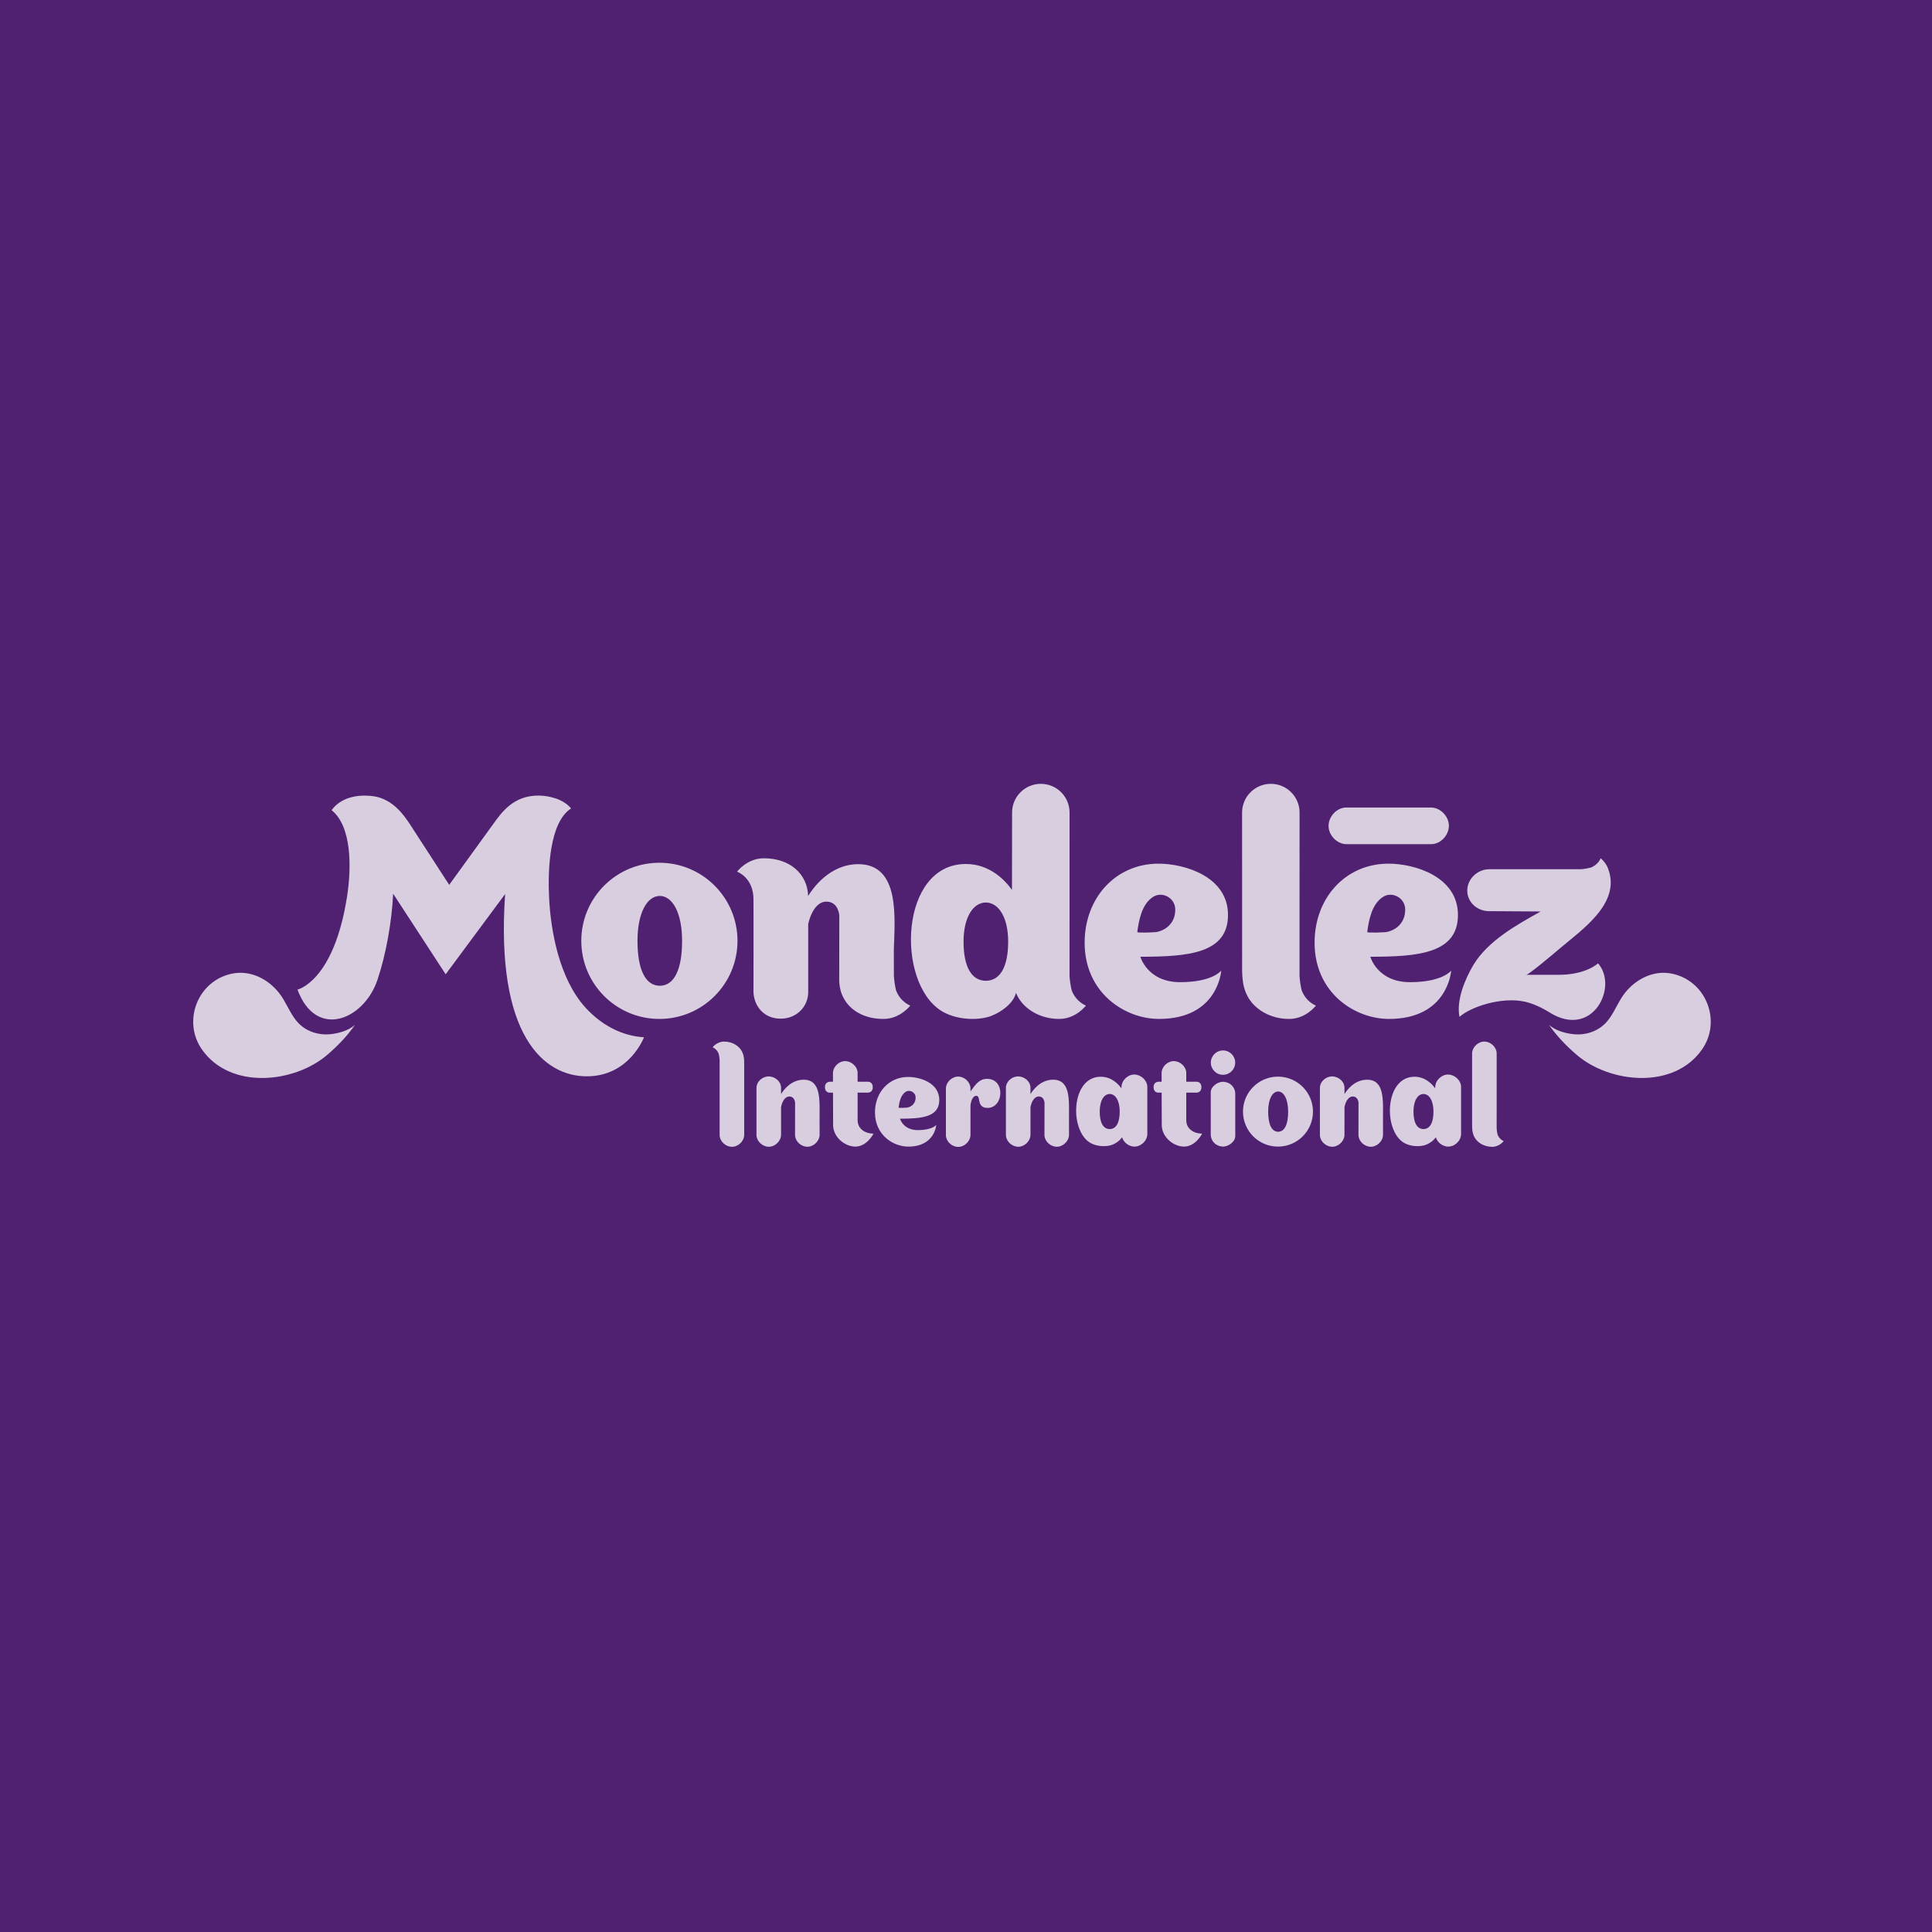
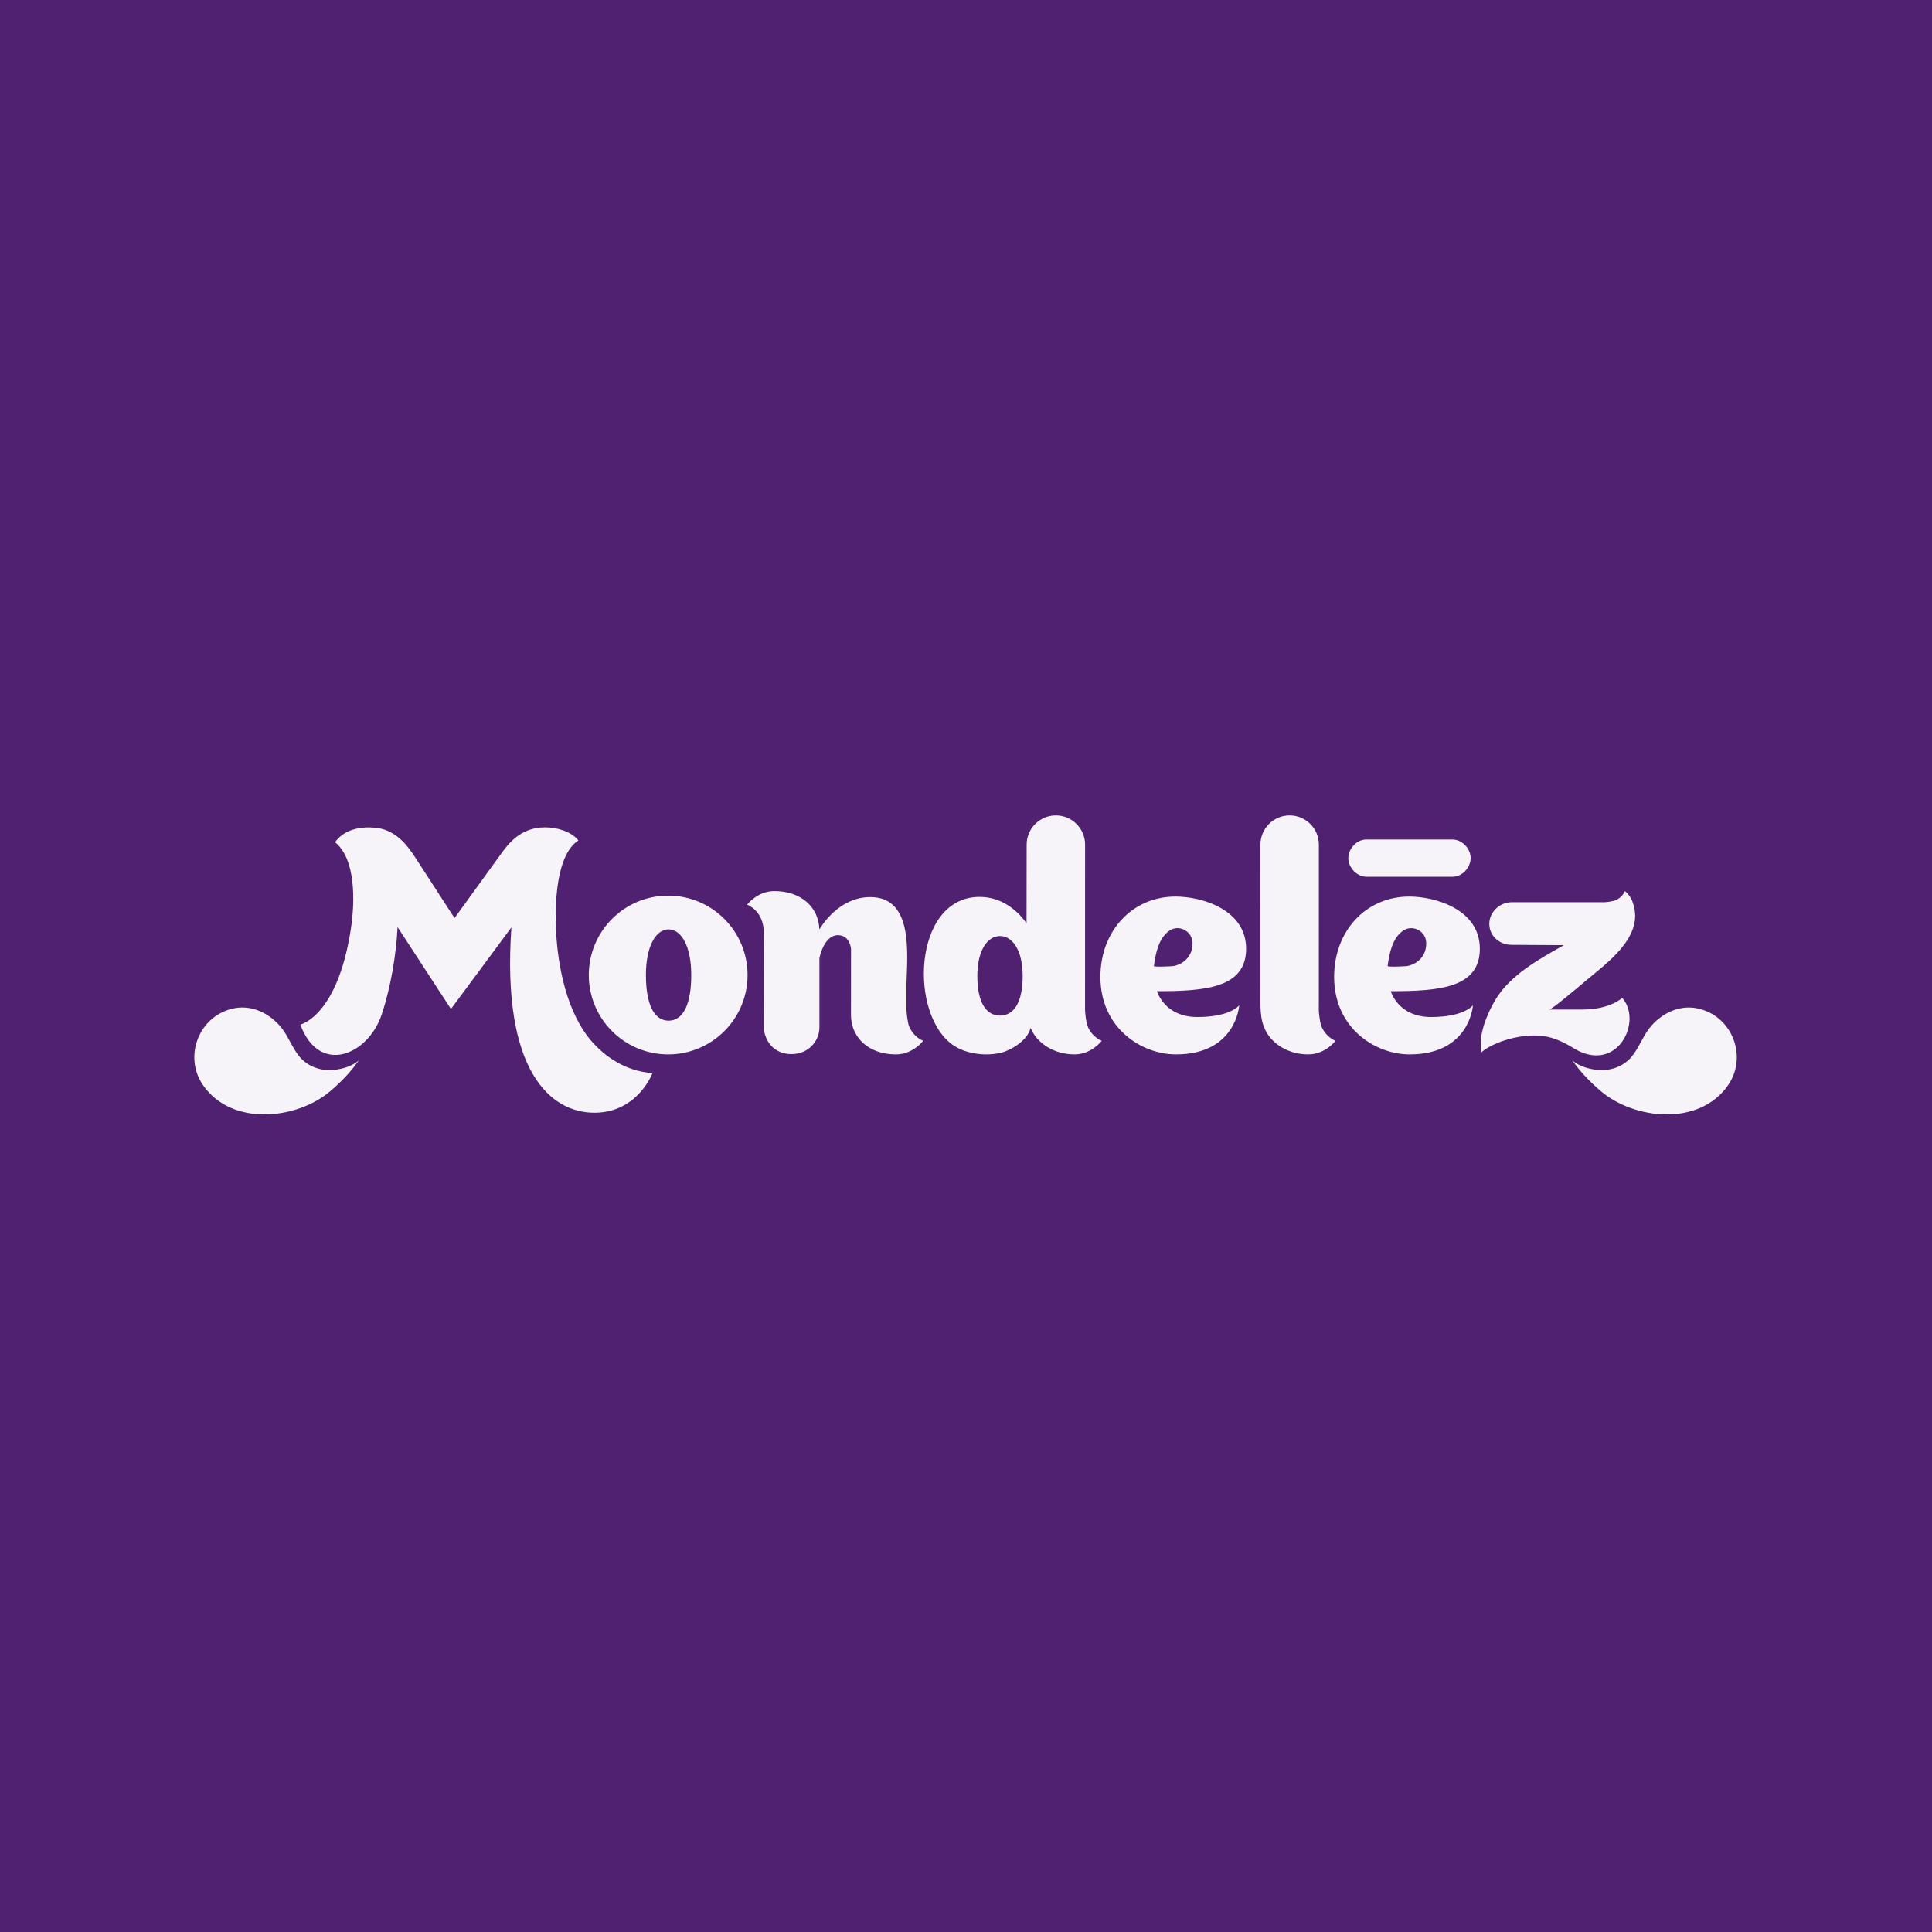
<svg xmlns="http://www.w3.org/2000/svg" viewBox="0 0 192 192" width="192" height="192">
  <rect width="192" height="192" fill="#4F2170" />
-   <svg version="1.1" viewBox="0 0 512 122.5" width="150.812" height="36.23" xml:space="preserve" fill="#D8CEE0" x="19.2" y="77.822">
-     <g fill="#D8CEE0">
-       <path d="m340.4 118.03s-2.156 4.364-6.138 4.364c-3.28 0-7.314-2.896-7.482-7.087-4e-3 -0.038-0.023-6.069-0.039-11.112h-1.113c-0.583 0-1.611-0.346-1.611-1.861 0-1.515 1.158-1.835 1.731-1.835h0.983c-5e-3 -1.763-7e-3 -2.974-4e-3 -3.05 0.104-2.172 2.191-4.003 4.296-3.897 1.981 0.1 3.957 1.816 4.02 3.897v3.048h3.509c0.485 0 1.611 0.317 1.611 1.861 0 1.544-1.126 1.838-1.732 1.838h-3.387v9.259c0 3.003 2.587 4.563 5.366 4.572m-110.89 5e-3s-2.155 4.364-6.138 4.364c-3.28 0-7.314-2.896-7.482-7.087-3e-3 -0.038-0.023-6.069-0.038-11.112h-1.113c-0.582 0-1.612-0.346-1.612-1.861 0-1.515 1.159-1.835 1.731-1.835h0.983c-5e-3 -1.763-6e-3 -2.974-3e-3 -3.05 0.104-2.172 2.191-4.003 4.296-3.897 1.981 0.1 3.957 1.816 4.021 3.897v3.048h3.509c0.485 0 1.611 0.317 1.611 1.861 0 1.544-1.126 1.838-1.734 1.838h-3.386v9.259c0 3.003 2.587 4.563 5.365 4.572m21.162-2.947s-1.275 1.748-6.224 1.748c-4.949 0-6.014-3.847-6.014-3.847 7.215 0 13.264-0.484 13.264-6.324 0-5.839-6.6-7.765-10.513-7.765-6.462 0-11.184 5.152-11.184 11.955 0 7.662 6.148 11.547 11.253 11.547 8.988 0 9.418-7.313 9.418-7.313m-12.706-5.848c0.252-1.865 0.701-4.213 2.379-5.3 1.392-0.904 3.343 0.125 3.372 1.866 0.031 1.84-1.157 3.092-2.813 3.442-0.175 0.037-2.962 0.177-2.938-7e-3m29.608-9.689c-2.462 0.101-3.678 1.935-5.354 4.237-0.012 0.018 2e-3 -1.063 2e-3 -1.105-0.065-2.086-1.993-3.809-3.978-3.908-2.112-0.105-4.203 1.729-4.308 3.908v15.915h-7e-3c0.064 2.087 1.993 3.811 3.979 3.908 2.091 0.103 4.16-1.699 4.301-3.848h0.018l-2e-3 -10.082c0.125-1.476 0.77-3.324 1.958-3.314 1.681 0.014-0.056 4.082 3.803 4.082 5.533 0 6.124-10.062-0.412-9.794m83.959-5.479c0 2.266-1.839 4.104-4.108 4.104-2.271 0-4.108-1.838-4.108-4.104 0-2.271 1.837-4.111 4.108-4.111 2.269 0 4.108 1.84 4.108 4.111m0.031 10.337c-0.1-2.059-1.716-3.675-3.756-3.847-0.123-0.012-0.235-0.037-0.352-0.037-1.846 0-4.168 1.596-4.168 3.613l9e-3 7.643h-9e-3c0.025 2.384-4e-3 6.691 0 6.74 0.098 2.059 1.717 3.673 3.753 3.845 0.124 0.015 0.234 0.038 0.353 0.038 1.845 0 4.169-1.596 4.169-3.612l-9e-3 -6.387h9e-3c-0.029-2.386 4e-3 -7.95 0-7.996m76.179-2.223c-0.065-2.185-2.12-3.993-4.204-4.096-2.21-0.109-4.398 1.812-4.509 4.096-4e-3 0.157-0.025 0.498-0.025 0.558-1.043-1.456-3.347-3.914-6.973-3.914-9.978 0-10.611 17.769-3.767 22.164 1.932 1.238 4.841 1.555 7.041 0.984 1.244-0.325 3.079-1.386 3.913-2.741 0.508 1.745 2.239 3.074 4.013 3.163 2.211 0.109 4.401-1.81 4.512-4.093 9e-3 -0.298 5e-3 -15.922 0-16.121m-12.66 14.298v2e-3h-0.024-0.028v-2e-3c-2.229-0.034-3.346-2.271-3.346-5.918 0-3.643 1.414-5.875 3.346-5.917v-2e-3c0.012 0 0.018 2e-3 0.028 2e-3 8e-3 0 0.014-2e-3 0.024-2e-3v2e-3c1.932 0.042 3.346 2.273 3.346 5.917 0 3.647-1.117 5.884-3.346 5.918m-93.197-14.299c-0.067-2.185-2.125-3.993-4.203-4.096-2.212-0.109-4.402 1.812-4.513 4.096-3e-3 0.157-0.022 0.498-0.022 0.558-1.048-1.456-3.347-3.914-6.975-3.914-9.978 0-10.611 17.769-3.767 22.164 1.931 1.238 4.84 1.555 7.042 0.984 1.244-0.325 3.077-1.386 3.91-2.741 0.512 1.745 2.24 3.073 4.016 3.163 2.211 0.109 4.401-1.81 4.512-4.093 9e-3 -0.298 7e-3 -15.922 0-16.121m-12.663 14.298v2e-3h-0.023-0.027v-2e-3c-2.23-0.034-3.346-2.271-3.346-5.918 0-3.643 1.414-5.875 3.346-5.917v-2e-3c0.011 0 0.016 2e-3 0.027 2e-3 7e-3 0 0.016-2e-3 0.023-2e-3v2e-3c1.932 0.042 3.349 2.273 3.349 5.917 0 3.647-1.12 5.884-3.349 5.918m56.747-17.688c-6.52 0-11.806 5.283-11.806 11.804 0 6.521 5.287 11.803 11.806 11.803 6.518 0 11.805-5.282 11.805-11.803 0-6.521-5.288-11.804-11.805-11.804m0.086 18.594v5e-3c-0.012 0-0.018-1e-3 -0.028-1e-3 -9e-3 0-0.018 1e-3 -0.021 1e-3v-5e-3c-2.232-0.043-3.348-2.601-3.348-6.79 0-4.182 1.414-6.746 3.348-6.792v-9.9e-4c4e-3 0 0.012 0 0.021 9.9e-4 9e-3 -9.9e-4 0.016-9.9e-4 0.028-9.9e-4v9.9e-4c1.928 0.046 3.343 2.61 3.343 6.792 0 4.189-1.114 6.747-3.343 6.79m-160.13-17.554c-4.309 0-6.862 3.626-7.585 4.812l-0.023 0.017c-1e-3 -1.2-5e-3 -2.147-5e-3 -2.195-0.064-2.088-1.994-3.648-3.98-3.745-2.109-0.105-4.204 1.567-4.307 3.745-8e-3 0.283-8e-3 15.868 0 16.078 0.064 2.086 1.994 3.809 3.981 3.906 2.109 0.105 4.199-1.729 4.306-3.906 5e-3 -0.161 7e-3 -5.247 5e-3 -9.627l0.035-0.023c0.356-1.681 1.303-3.401 2.734-3.401 1.852 0 1.954 2.06 1.963 2.06l-0.018 10.991c0.064 2.086 1.994 3.809 3.98 3.906 2.111 0.105 4.201-1.729 4.308-3.906l-0.013-5.744c0-5.906 0.616-12.996-5.38-12.969m190.09-5e-6c-4.309 0-6.862 3.626-7.583 4.812l-0.024 0.017c0-1.2-6e-3 -2.147-6e-3 -2.195-0.064-2.088-1.994-3.648-3.979-3.745-2.11-0.105-4.203 1.567-4.308 3.745-7e-3 0.283-7e-3 15.868 0 16.078 0.064 2.086 1.995 3.809 3.981 3.906 2.11 0.105 4.2-1.729 4.306-3.906 6e-3 -0.161 8e-3 -5.247 6e-3 -9.627l0.035-0.023c0.356-1.681 1.303-3.401 2.733-3.401 1.852 0 1.954 2.06 1.963 2.06l-0.018 10.991c0.065 2.086 1.995 3.809 3.981 3.906 2.11 0.105 4.2-1.729 4.307-3.906l-0.012-5.744c0-5.906 0.616-12.996-5.381-12.969m-105.94-5e-6c-4.31 0-6.861 3.626-7.584 4.812l-0.024 0.017c0-1.2-5e-3 -2.147-5e-3 -2.195-0.064-2.088-1.994-3.648-3.98-3.745-2.11-0.105-4.203 1.567-4.307 3.745-7e-3 0.283-7e-3 15.868 0 16.078 0.064 2.086 1.994 3.809 3.98 3.906 2.11 0.105 4.2-1.729 4.307-3.906 5e-3 -0.161 7e-3 -5.247 6e-3 -9.627l0.034-0.023c0.356-1.681 1.304-3.401 2.733-3.401 1.852 0 1.955 2.06 1.963 2.06l-0.018 10.991c0.064 2.086 1.994 3.809 3.98 3.906 2.11 0.105 4.2-1.729 4.307-3.906l-0.012-5.744c0-5.906 0.616-12.996-5.38-12.969m149.98 18.503c-0.171-0.705-0.264-1.395-0.309-2.094-3e-3 -0.211 0.012-25.066 3e-3 -25.361-0.064-2.09-1.995-3.813-3.982-3.913-2.111-0.104-4.201 1.731-4.309 3.913-8e-3 0.284 0 22.668 0 22.668 0.019 1.878-0.162 3.8 0.723 5.529 0.943 1.919 3.261 3.398 6.064 3.398 2.433 0 3.873-1.932 3.873-1.932s-1.42-0.503-2.06-2.207m-262.78-27.233c0.173 0.704 0.263 1.397 0.309 2.093 1e-3 0.212-0.013 25.067-9.9e-4 25.365 0.062 2.088 1.994 3.811 3.98 3.911 2.112 0.105 4.204-1.73 4.309-3.911 9e-3 -0.285 0-22.669 0-22.669-0.018-1.881 0.164-3.802-0.723-5.527-0.94-1.92-3.261-3.4-6.062-3.4-2.433 0-3.874 1.932-3.874 1.932s1.421 0.5 2.061 2.207" />
+   <svg version="1.1" viewBox="-20.5 -4.087 553.51 110.356" xml:space="preserve" fill="#F6F4F8" x="13.11" y="79.812" width="165.845" height="33.039">
+     <g fill="#F6F4F8">
      <path d="m54.604 81.285c-2.372 2.152-5.796 2.87-7.941 3.143-4.37 0.545-8.889-0.904-11.773-4.38-2.368-2.841-3.584-6.516-5.896-9.457-3.651-4.653-9.49-7.701-15.504-6.624-11.887 2.156-17.282 16.018-10.561 25.634 9.607 13.741 31.21 11.363 42.297 1.843 3.452-2.961 6.675-6.253 9.378-10.158m402.8-0.002c2.376 2.156 5.789 2.873 7.942 3.144 4.367 0.549 8.889-0.9 11.772-4.377 2.367-2.844 3.588-6.516 5.896-9.457 3.658-4.655 9.495-7.702 15.506-6.624 11.883 2.153 17.277 16.017 10.552 25.634-9.603 13.738-31.204 11.362-42.284 1.844-3.454-2.961-6.685-6.257-9.384-10.163m-325.04-5.769c-8.937-9.798-11.732-26.093-12.281-36.925-0.475-9.356 0.031-25.561 7.405-30.277-2.468-3.101-7.337-4.352-11.037-4.352-8.314 0-12.321 5.537-15.164 9.519-0.939 1.316-14.917 20.599-14.917 20.599s-11.759-18.191-13.204-20.375c-1.998-3.015-5.737-8.557-12.309-9.516-2.83-0.413-10.172-0.789-14.169 4.696 6.888 5.511 6.716 19.547 5.221 29.129-4.487 28.763-16.726 31.412-16.726 31.412 6.269 16.93 22.414 10.242 26.976-3.258 2.955-8.775 4.863-19.881 5.303-29.092l17.718 27.178s20.062-27.094 20.062-27.07c-3.304 47.916 13.151 61.499 27.542 61.499 14.403 0 19.302-13.171 19.302-13.171-7.787-0.469-14.602-4.386-19.722-9.999m328.44-11.085h-11.049c0.814 0 8.988-6.892 11.698-9.189 7.098-6.024 19.863-14.717 16.142-25.974l9e-3 0.079c-0.683-2.681-2.747-4.228-2.747-4.228s-0.772 2.189-3.398 3.168c-1.071 0.259-2.144 0.455-3.212 0.519-0.882 0.016-30.884 0-30.884 0-4.058-0.006-7.458 3.258-7.515 7.107-0.046 3.882 3.163 6.996 7.275 7.051l17.502 0.111c-8.112 4.524-17.802 9.883-22.72 18.065-2.809 4.696-5.817 11.936-4.674 17.489 3.888-3.445 14.094-6.782 21.861-5.162 2.909 0.608 6.001 2.093 8.515 3.664 14.568 9.114 23.324-8.71 16.36-16.567 0 0-3.972 3.867-13.162 3.867m-36.384-1.409s-2.844 3.897-13.878 3.897c-11.033 0-13.401-8.578-13.401-8.578 16.08 0 29.566-1.077 29.566-14.096 0-13.017-14.713-17.309-23.437-17.309-14.405 0-24.931 11.488-24.931 26.653 0 17.077 13.706 25.737 25.082 25.737 20.037 0 20.998-16.303 20.998-16.303m-28.321-13.033c0.564-4.156 1.56-9.393 5.298-11.818 3.104-2.017 7.452 0.279 7.517 4.161 0.072 4.101-2.58 6.893-6.271 7.67-0.391 0.083-6.599 0.394-6.544-0.013m-49.259 13.033s-2.844 3.897-13.878 3.897c-11.033 0-13.401-8.578-13.401-8.578 16.08 0 29.566-1.077 29.566-14.096 0-13.017-14.713-17.309-23.438-17.309-14.404 0-24.929 11.488-24.929 26.653 0 17.077 13.706 25.737 25.082 25.737 20.037 0 20.998-16.303 20.998-16.303m-28.321-13.033c0.564-4.156 1.56-9.393 5.297-11.818 3.105-2.017 7.452 0.279 7.518 4.161 0.071 4.101-2.58 6.893-6.271 7.67-0.391 0.083-6.599 0.394-6.544-0.013m-22.134 19.664c-0.402-1.641-0.616-3.256-0.723-4.886l0.014-55.067c1e-5 -5.356-4.34-9.698-9.697-9.698-5.356 0-9.698 4.341-9.698 9.698l-0.038 26.082c-2.332-3.246-7.471-8.735-15.565-8.735-22.271 0-23.678 39.659-8.405 49.469 4.306 2.762 10.799 3.473 15.712 2.197 3.392-0.885 8.74-4.218 9.6-8.198 0.122 0.292 0.254 0.583 0.402 0.872 2.198 4.484 7.617 7.939 14.167 7.939 5.683 0 9.047-4.511 9.047-4.511s-3.319-1.173-4.815-5.161m-28.9-3.204v0.008c-0.021 0-0.036-0.002-0.054-0.002-0.022 0-0.034 0.002-0.058 0.002v-0.008c-4.976-0.074-7.466-5.063-7.466-13.202 0-8.134 3.156-13.116 7.466-13.208v-0.007c0.024 0 0.036 0.007 0.058 0.007 0.018 0 0.034-0.007 0.054-0.007v0.007c4.314 0.091 7.471 5.073 7.471 13.208 0 8.139-2.496 13.128-7.471 13.202m-110.2-39.82c-14.553 0-26.348 11.794-26.348 26.349 0 14.552 11.795 26.347 26.348 26.347 14.55 0 26.35-11.795 26.35-26.347 0-14.556-11.801-26.349-26.35-26.349m0.193 41.505v0.012c-0.023 0-0.039-0.007-0.058-0.007-0.021 0-0.038 0.007-0.054 0.007v-0.012c-4.975-0.09-7.469-5.808-7.469-15.155 0-9.335 3.16-15.058 7.469-15.161v-0.001c0.016 0 0.034 0 0.054 0.001 0.018-0.001 0.035-0.001 0.058-0.001v0.001c4.303 0.103 7.467 5.826 7.467 15.161 0 9.348-2.49 15.065-7.467 15.155m216.5 1.519c-0.401-1.641-0.615-3.256-0.72-4.886l0.016-55.067c3e-5 -5.356-4.341-9.698-9.697-9.698-5.356 0-9.698 4.341-9.698 9.698l0.013 48.768c0.049 4.393-0.383 8.881 1.69 12.918 2.197 4.484 7.615 7.939 14.164 7.939 5.685 0 9.047-4.511 9.047-4.511s-3.318-1.173-4.814-5.161m-136.86 0c-0.397-1.641-0.608-3.256-0.72-4.886-0.02-2.353-0.02-5.655-0.02-8.695 0.296-10.497 2.256-28.963-11.982-28.963-9.615 0-15.312 8.091-16.926 10.736-0.23-7.376-6.05-12.727-14.939-12.727-5.671 0-9.04 4.514-9.04 4.514s5.533 1.918 5.533 9.351c0.059 5.322-9e-3 31.237 0 31.347 0.217 4.593 3.427 8.899 9.166 8.899 5.739 0 9.302-4.412 9.302-8.907v-22.984c0.799-3.757 2.914-7.592 6.101-7.592 4.134 0 4.367 4.598 4.387 4.598l-0.02 22.25c0.02 0.724 0.111 1.417 0.236 2.098 0.206 1.16 0.556 2.239 1.06 3.229 2.205 4.482 7.084 7.403 13.641 7.403 5.666 0 9.036-4.511 9.036-4.511s-3.325-1.173-4.814-5.161m180.7-61.655c-0.298-0.012-28.671-0.012-28.934-0.001-3.108 0.094-5.68 2.973-5.827 5.935-0.158 3.148 2.578 6.269 5.827 6.425 0.3 0.009 28.673 0.009 28.934 0 3.112-0.095 5.683-2.974 5.829-5.936 0.159-3.149-2.577-6.265-5.829-6.423" />
    </g>
  </svg>
</svg>
